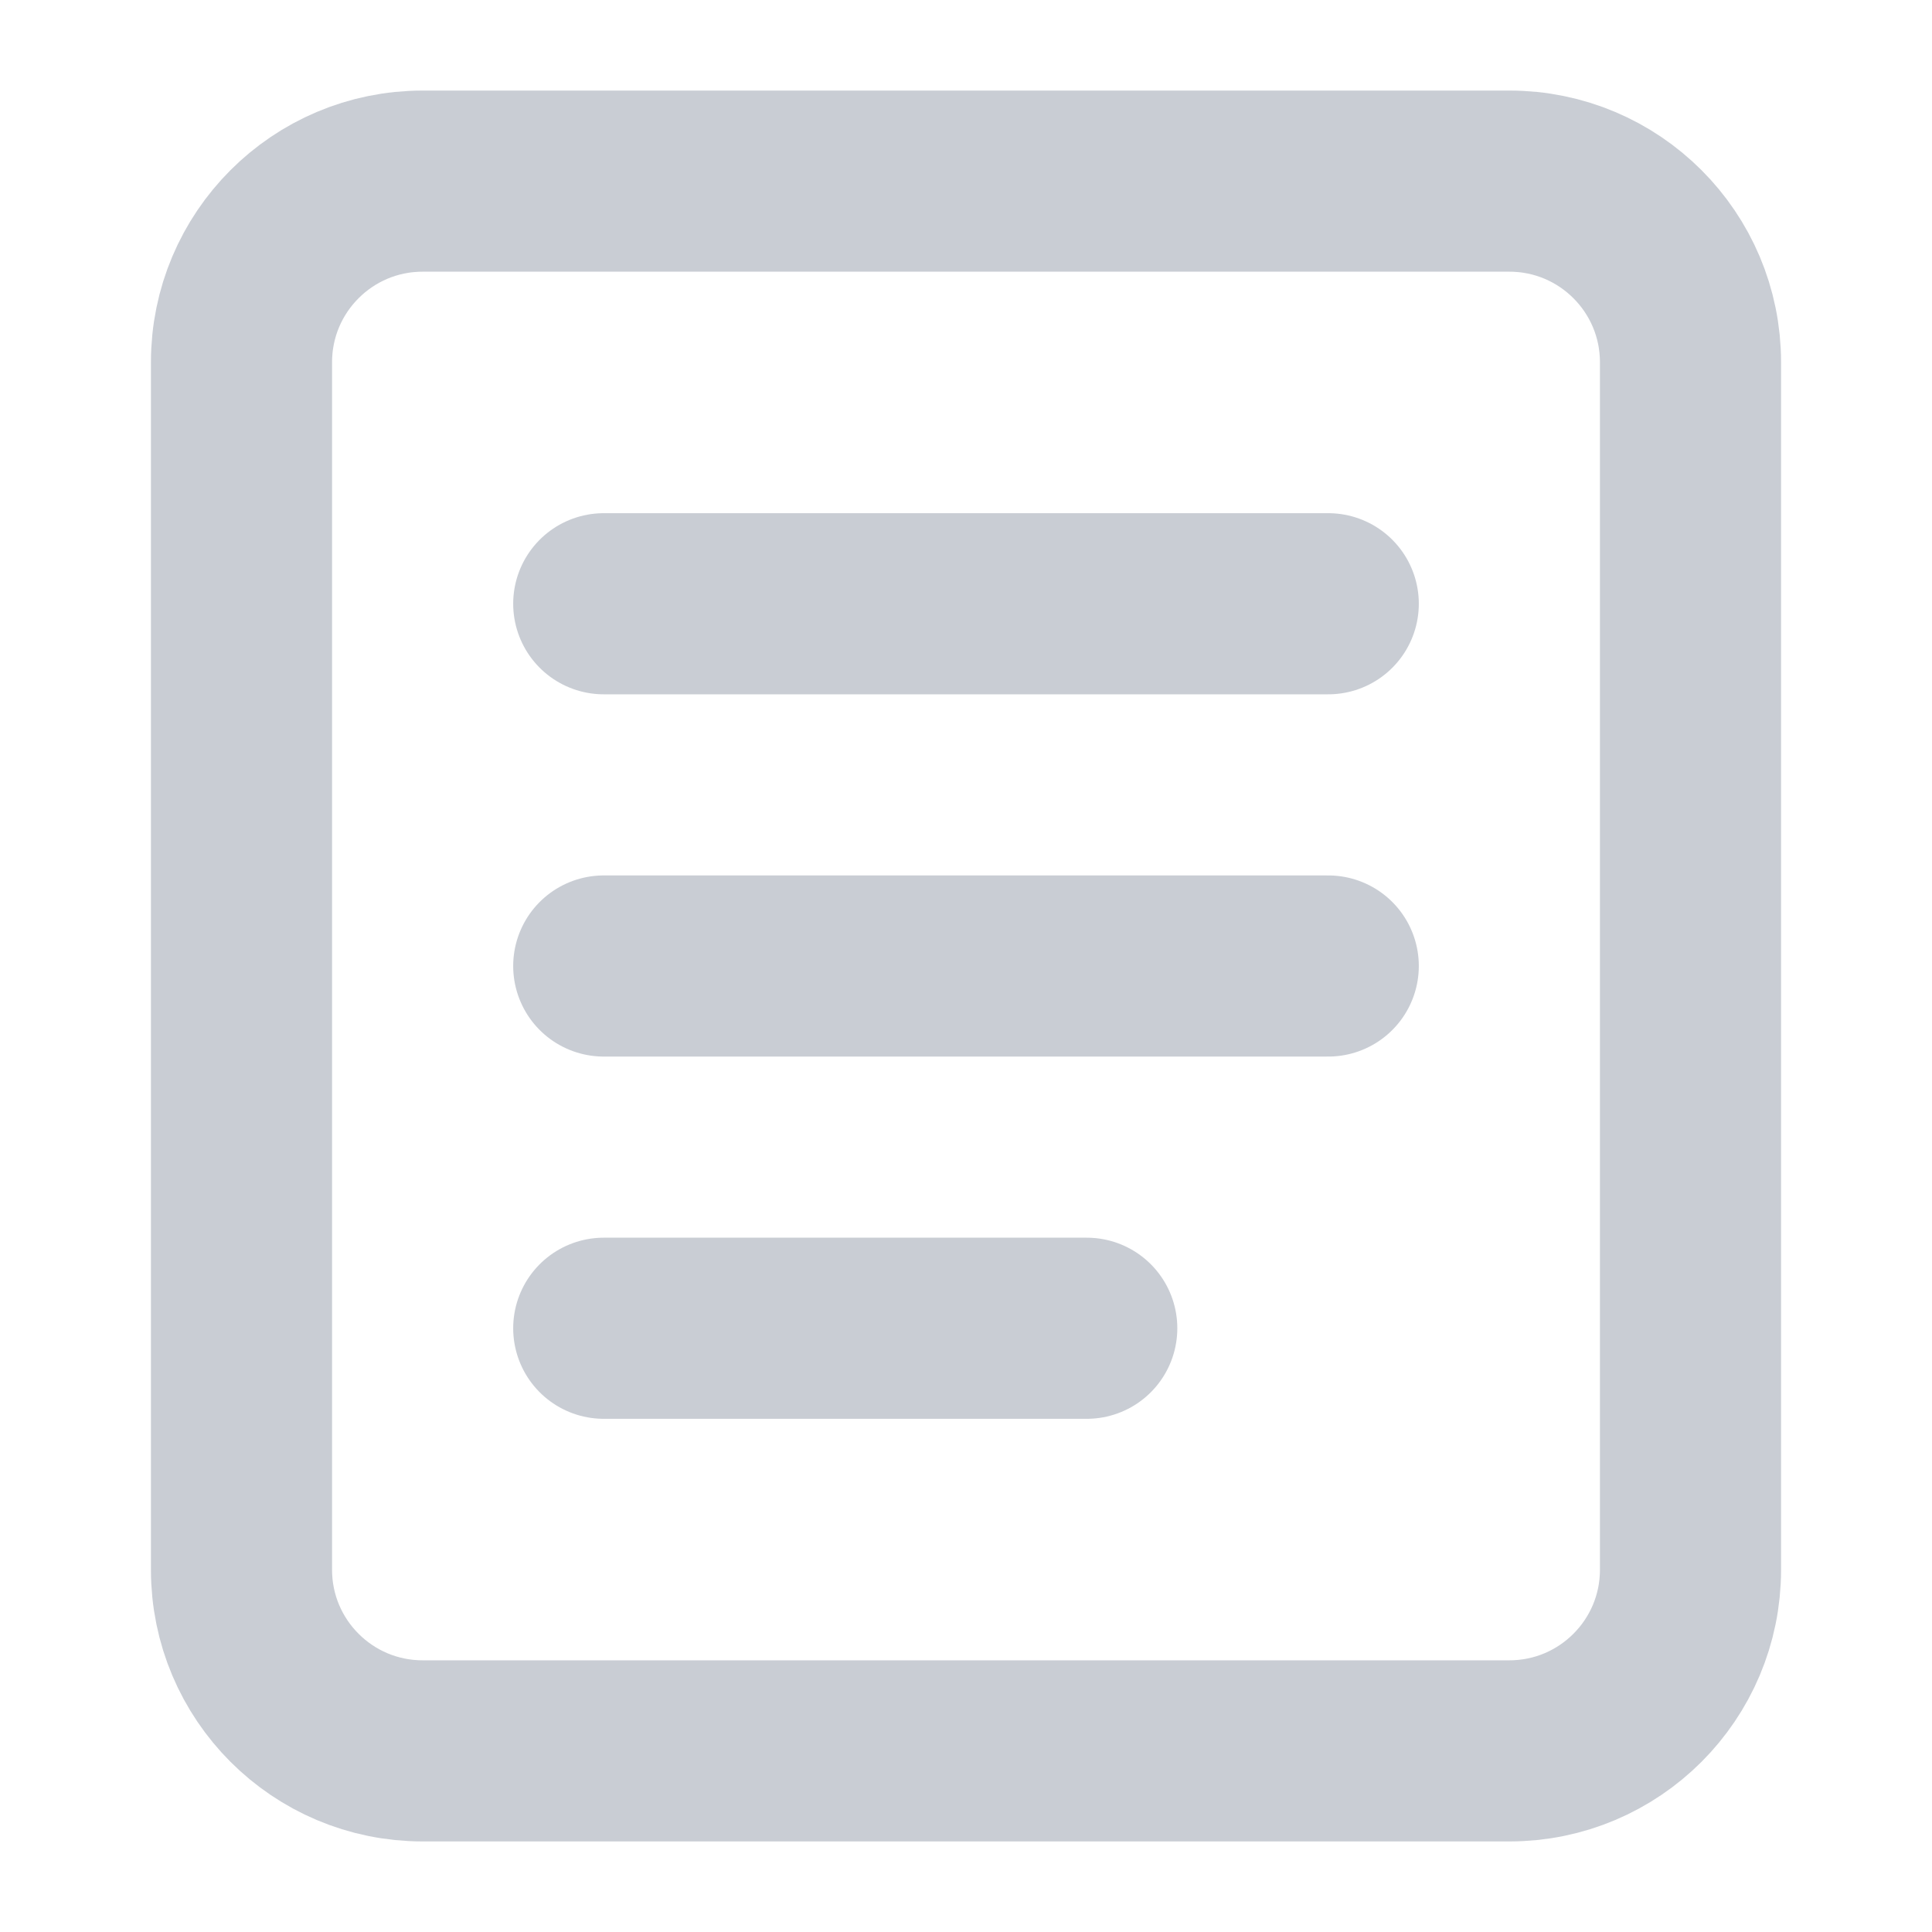
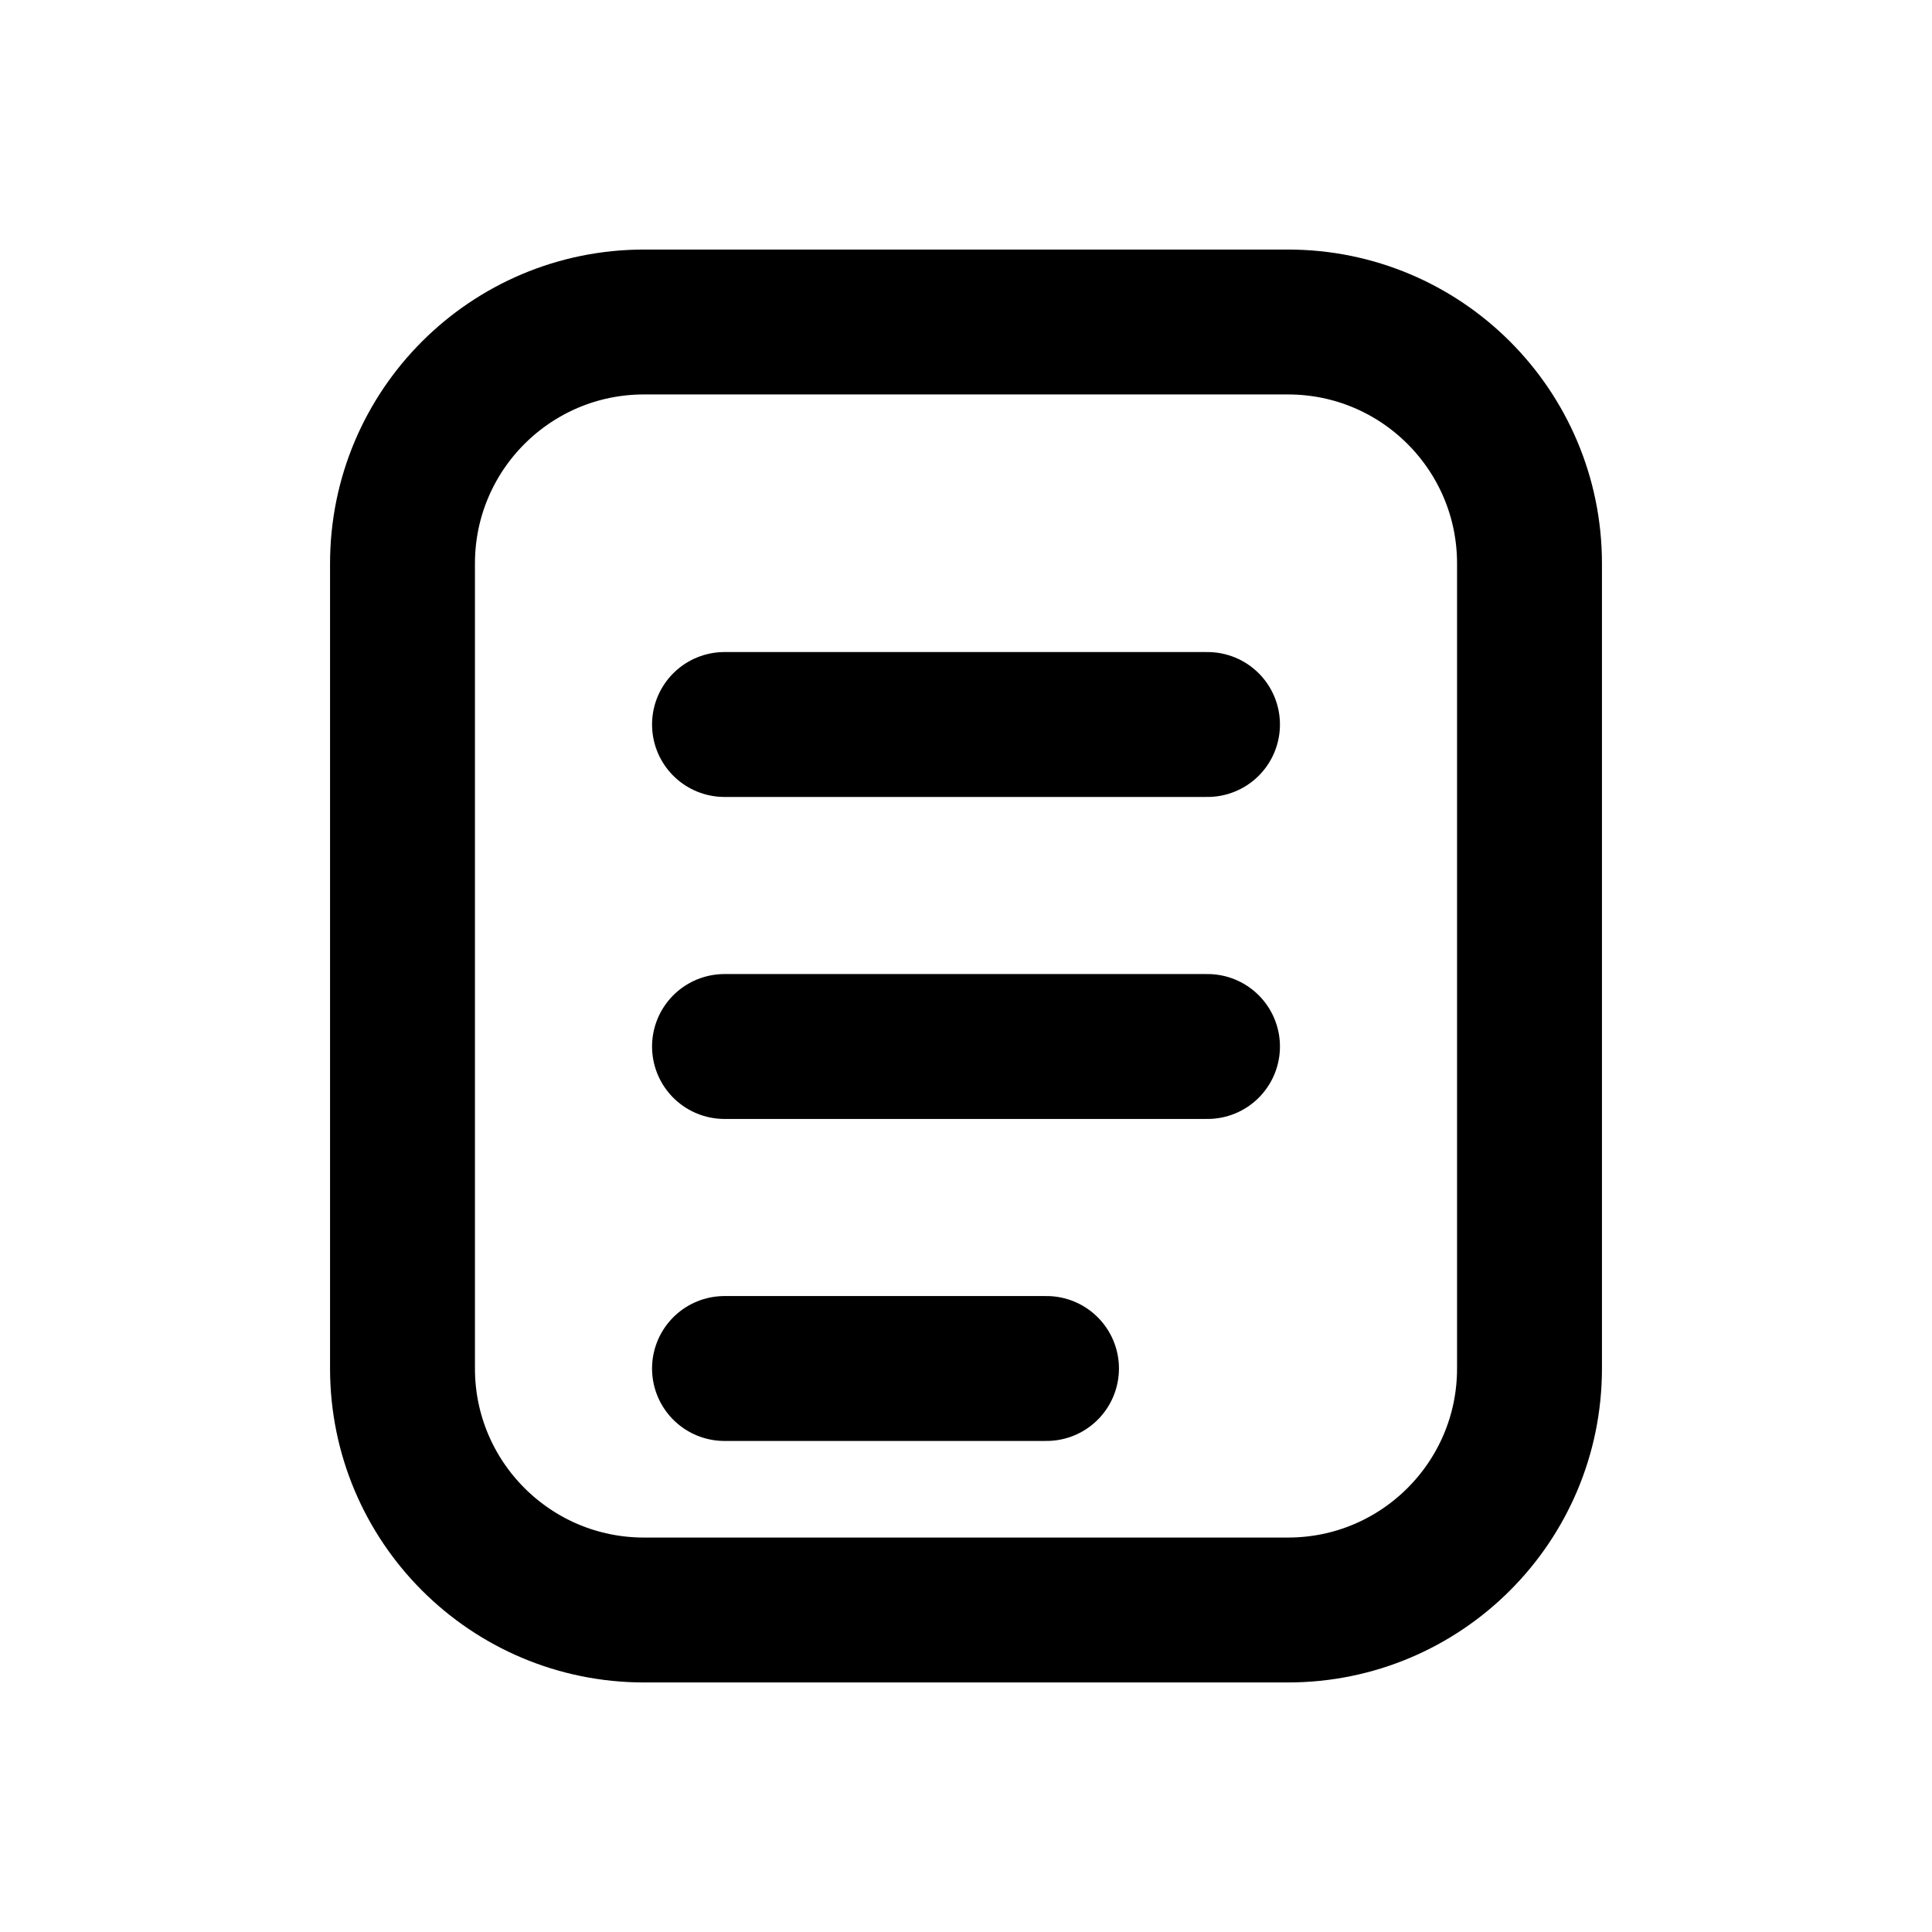
- <svg xmlns="http://www.w3.org/2000/svg" viewBox="0 0 16 16" fill="none" stroke="#C9CDD4" stroke-width="1.5" stroke-linecap="round" stroke-linejoin="round">
-   <rect x="2" y="1.5" width="12" height="13" rx="1.5" />
-   <path d="M5 5h6" />
-   <path d="M5 8h6" />
-   <path d="M5 11h4" />
+ <svg xmlns="http://www.w3.org/2000/svg" width="24" height="24" viewBox="0 0 24 24" fill="none">
+   <rect x="5" y="4" width="14" height="16" rx="3" stroke="currentColor" stroke-width="1.8" stroke-linecap="round" stroke-linejoin="round" />
+   <path d="M9 9h6M9 13h6M9 17h4" stroke="currentColor" stroke-width="1.8" stroke-linecap="round" stroke-linejoin="round" />
</svg>
